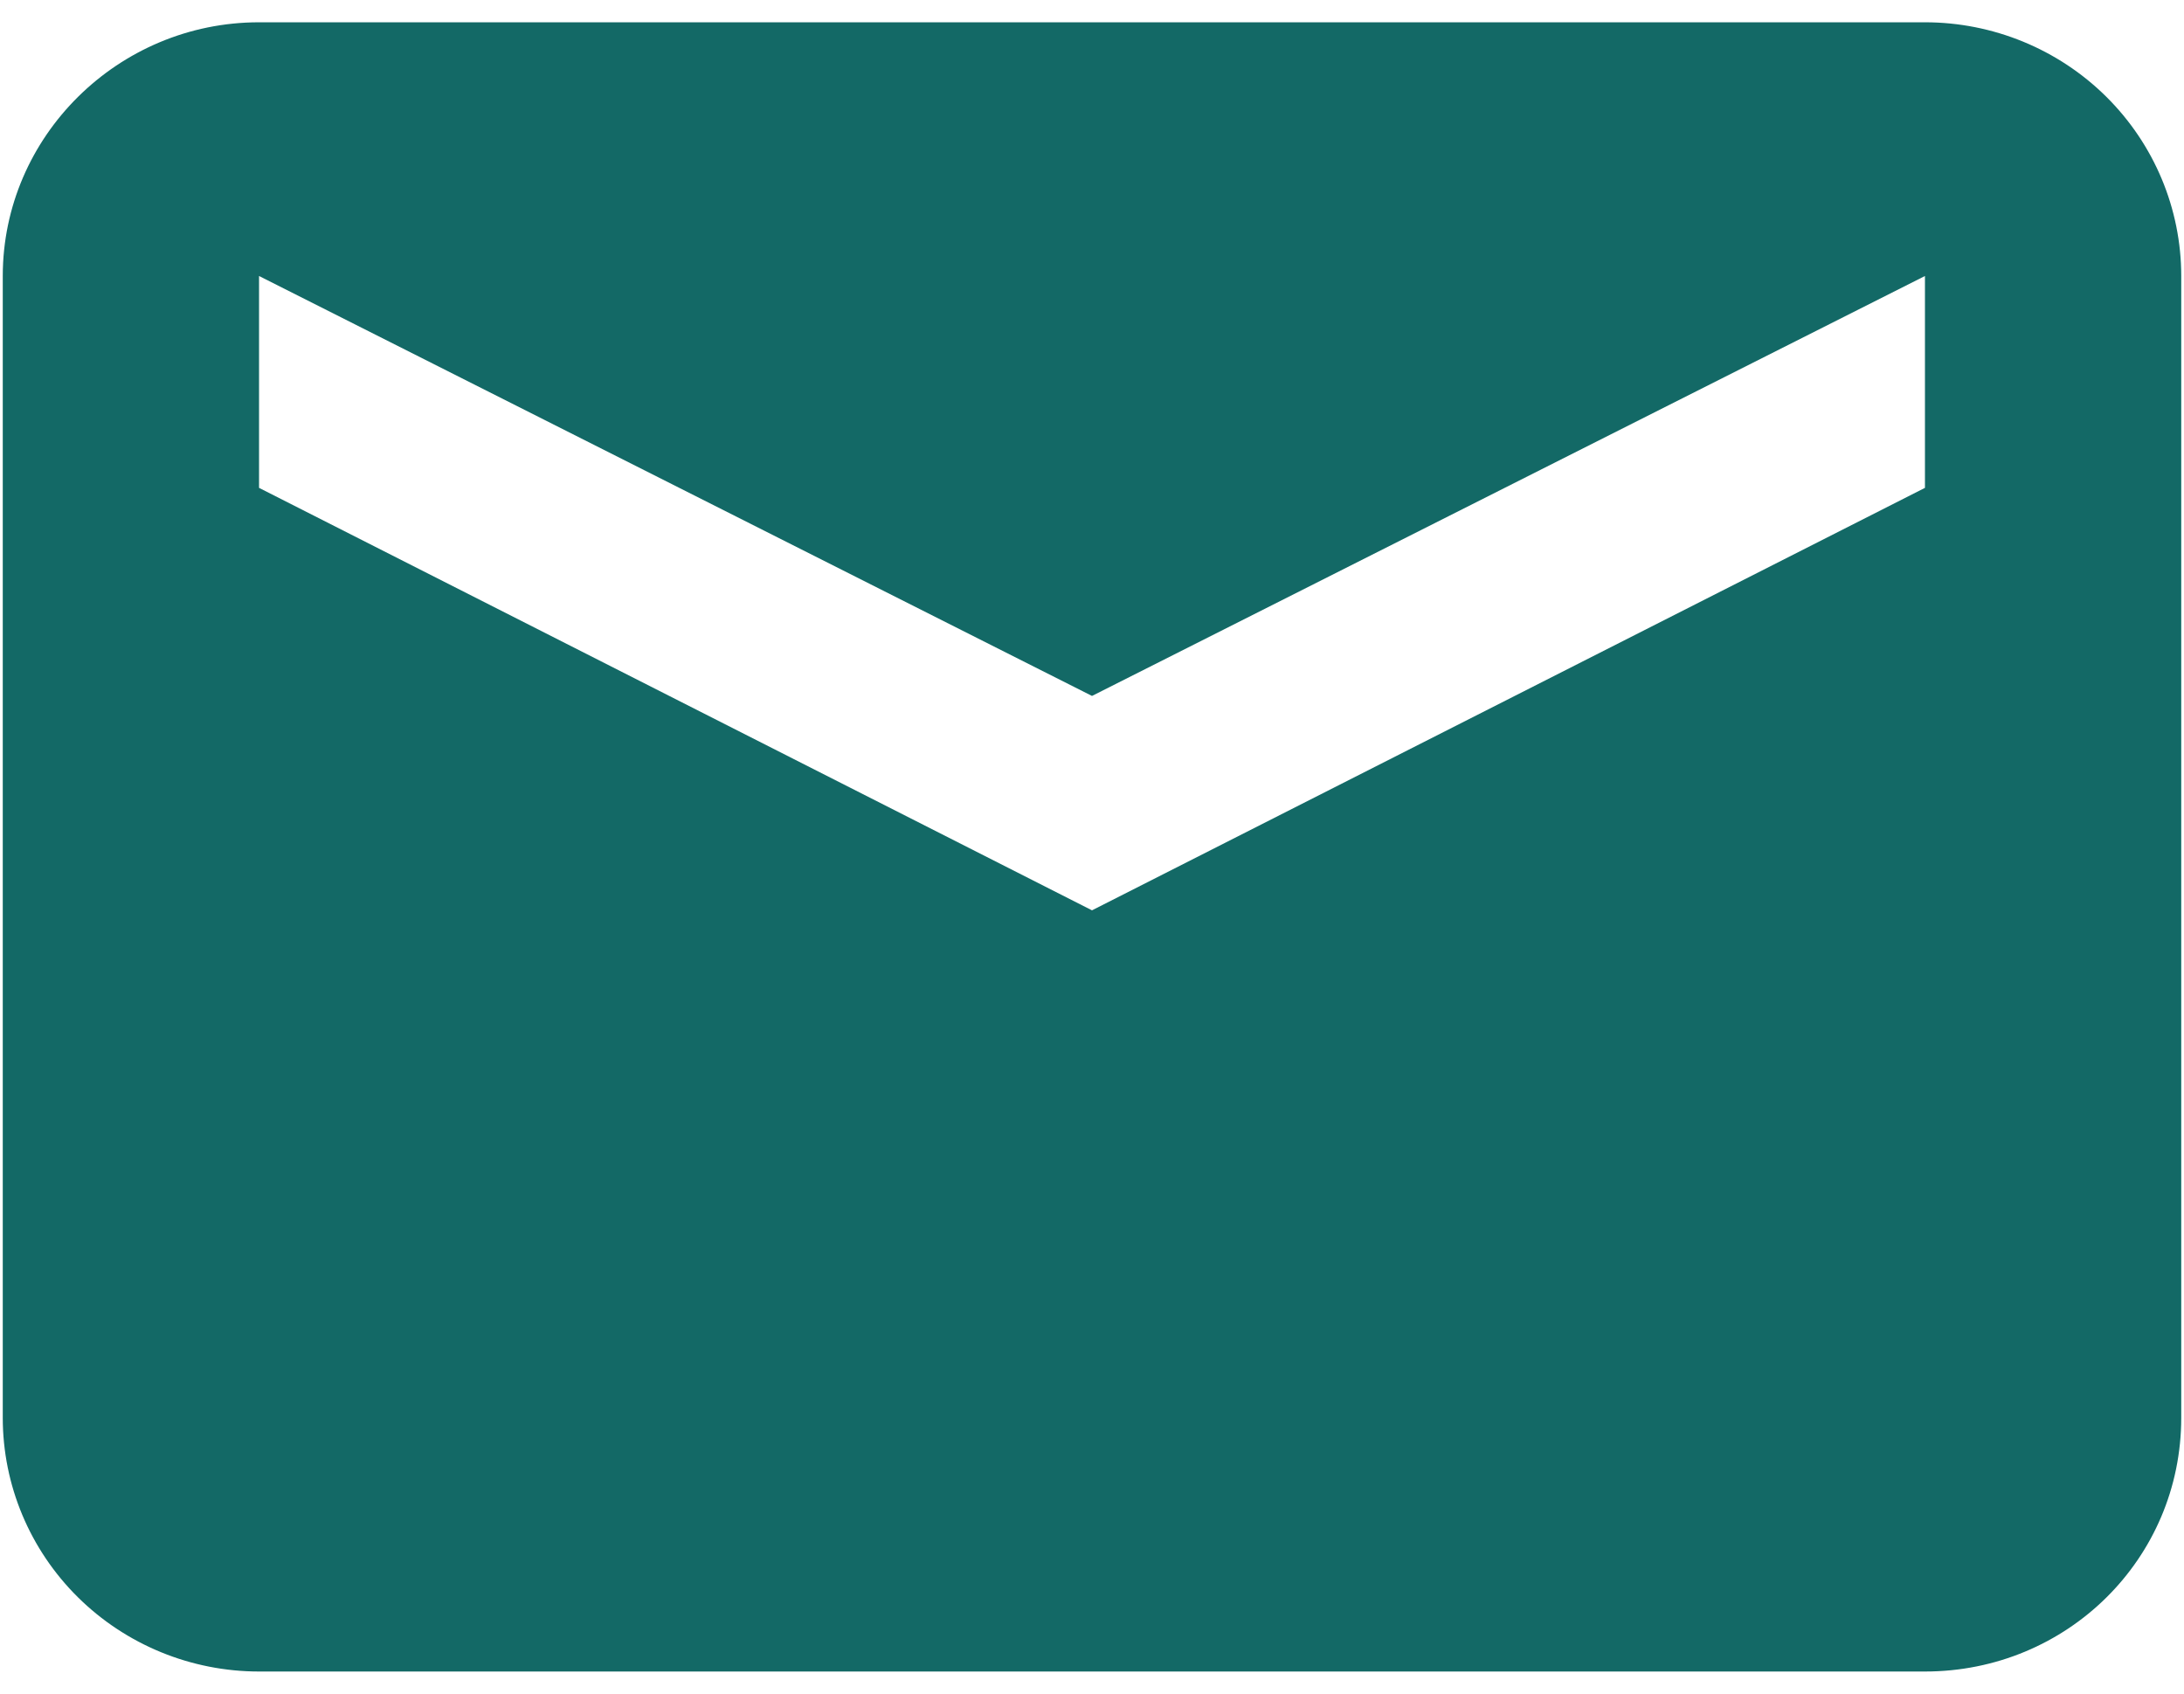
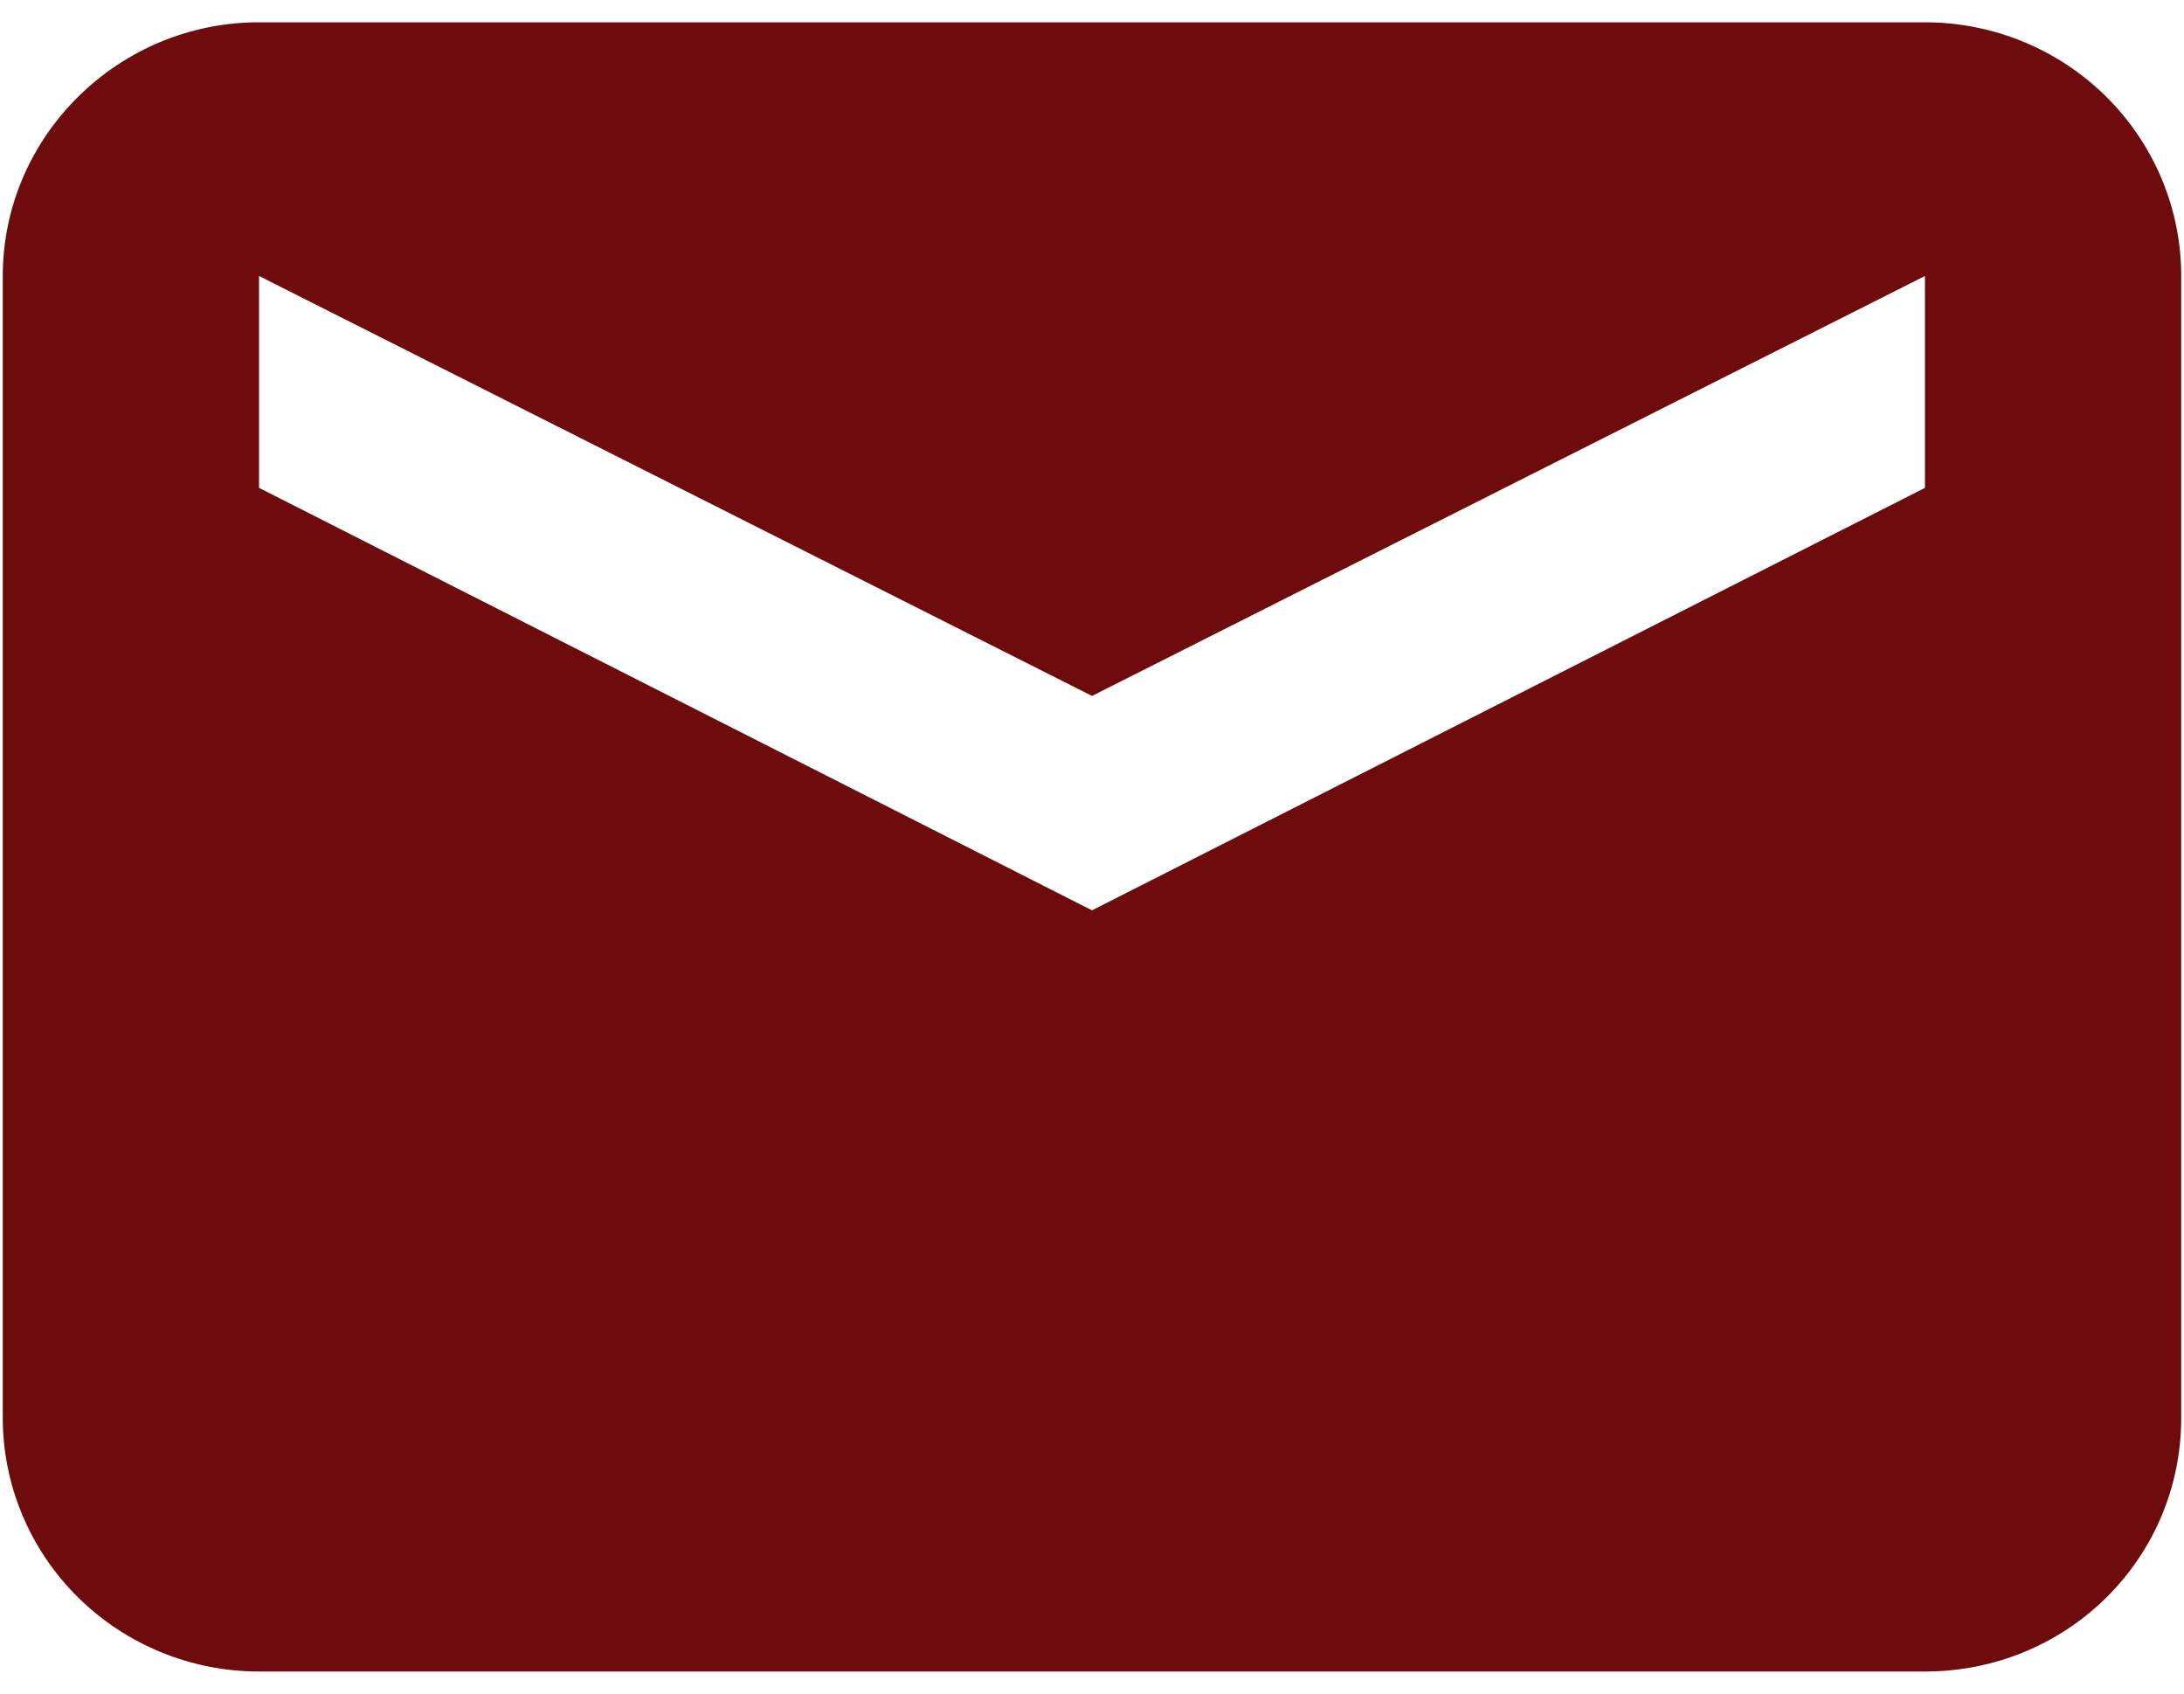
<svg xmlns="http://www.w3.org/2000/svg" width="49" height="38" viewBox="0 0 49 38" fill="none">
-   <path d="M43.188 0.5H5.812C2.65 0.5 0.062 3.062 0.062 6.192V31.808C0.062 33.317 0.668 34.765 1.747 35.833C2.825 36.9 4.288 37.5 5.812 37.5H43.188C46.379 37.5 48.938 34.967 48.938 31.808V6.192C48.938 4.683 48.332 3.235 47.253 2.167C46.175 1.1 44.712 0.5 43.188 0.5ZM43.188 10.945L24.5 20.423L5.812 10.945V6.192L24.5 15.613L43.188 6.192V10.945Z" fill="#136966" />
+   <path d="M43.188 0.5H5.812C2.65 0.5 0.062 3.062 0.062 6.192V31.808C0.062 33.317 0.668 34.765 1.747 35.833C2.825 36.9 4.288 37.5 5.812 37.5H43.188C46.379 37.5 48.938 34.967 48.938 31.808V6.192C48.938 4.683 48.332 3.235 47.253 2.167C46.175 1.1 44.712 0.5 43.188 0.5ZM43.188 10.945L24.5 20.423L5.812 10.945V6.192L24.5 15.613L43.188 6.192V10.945Z" fill="#6E0C0D" />
</svg>
